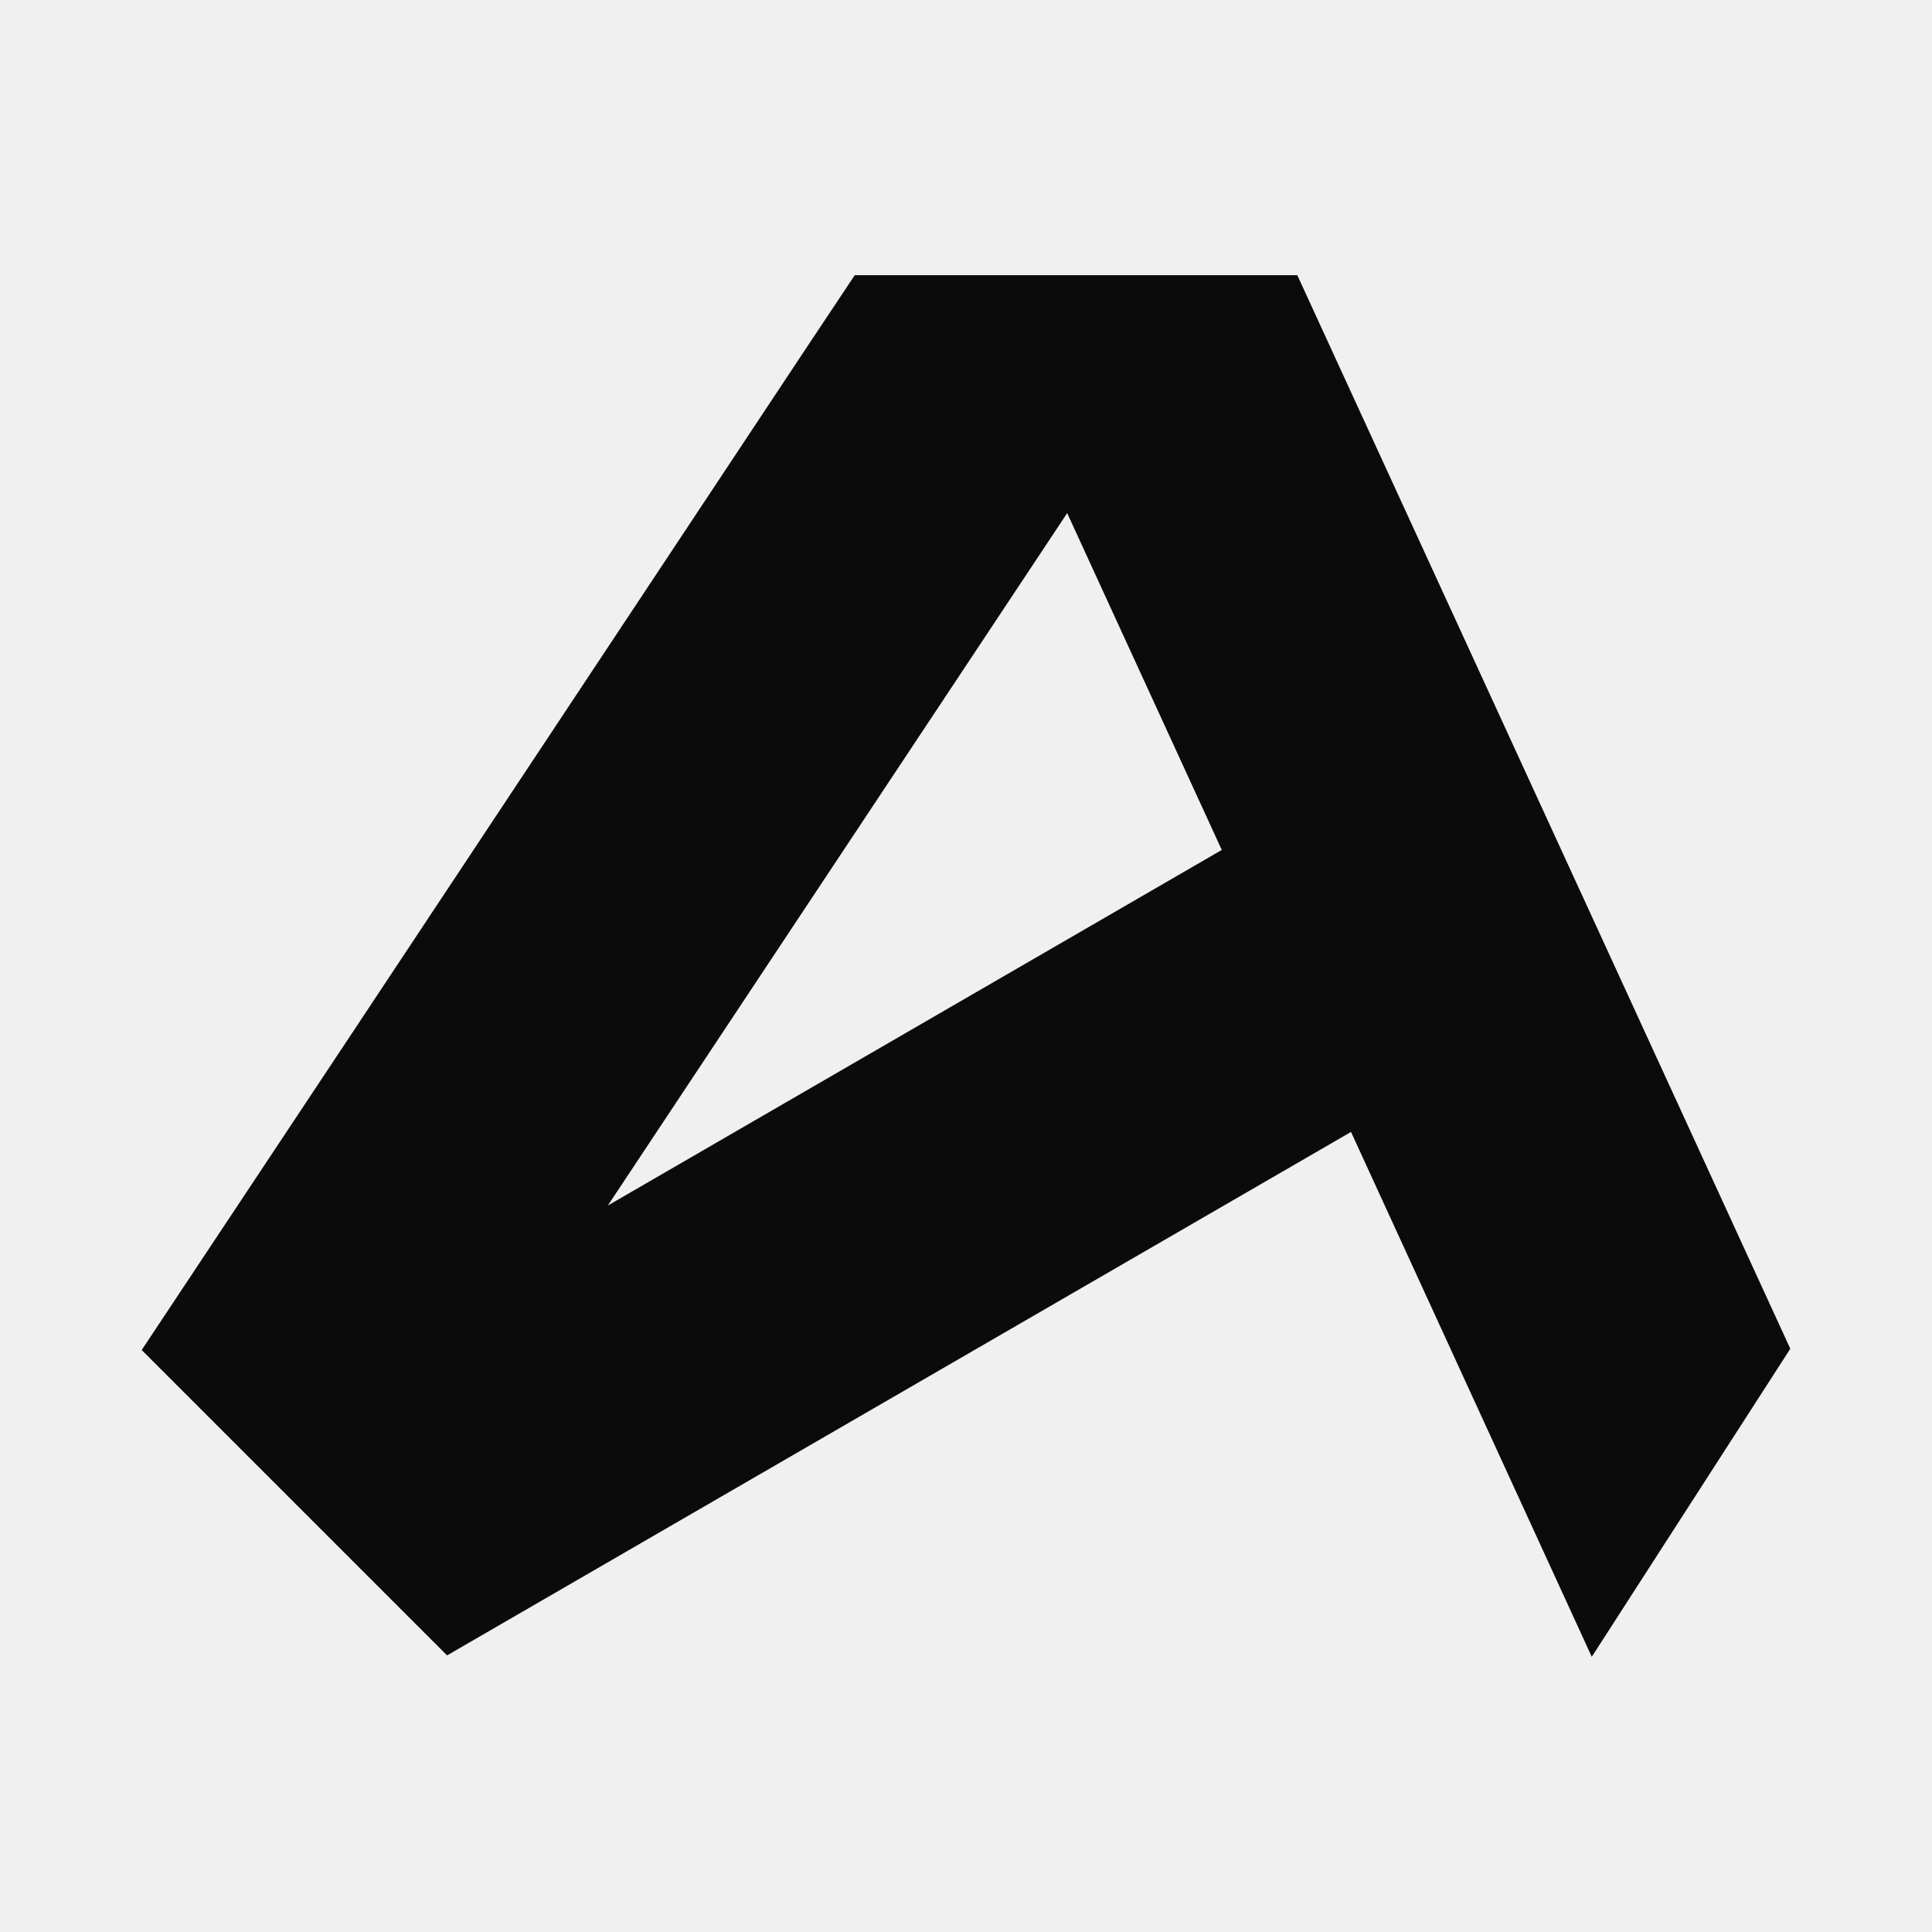
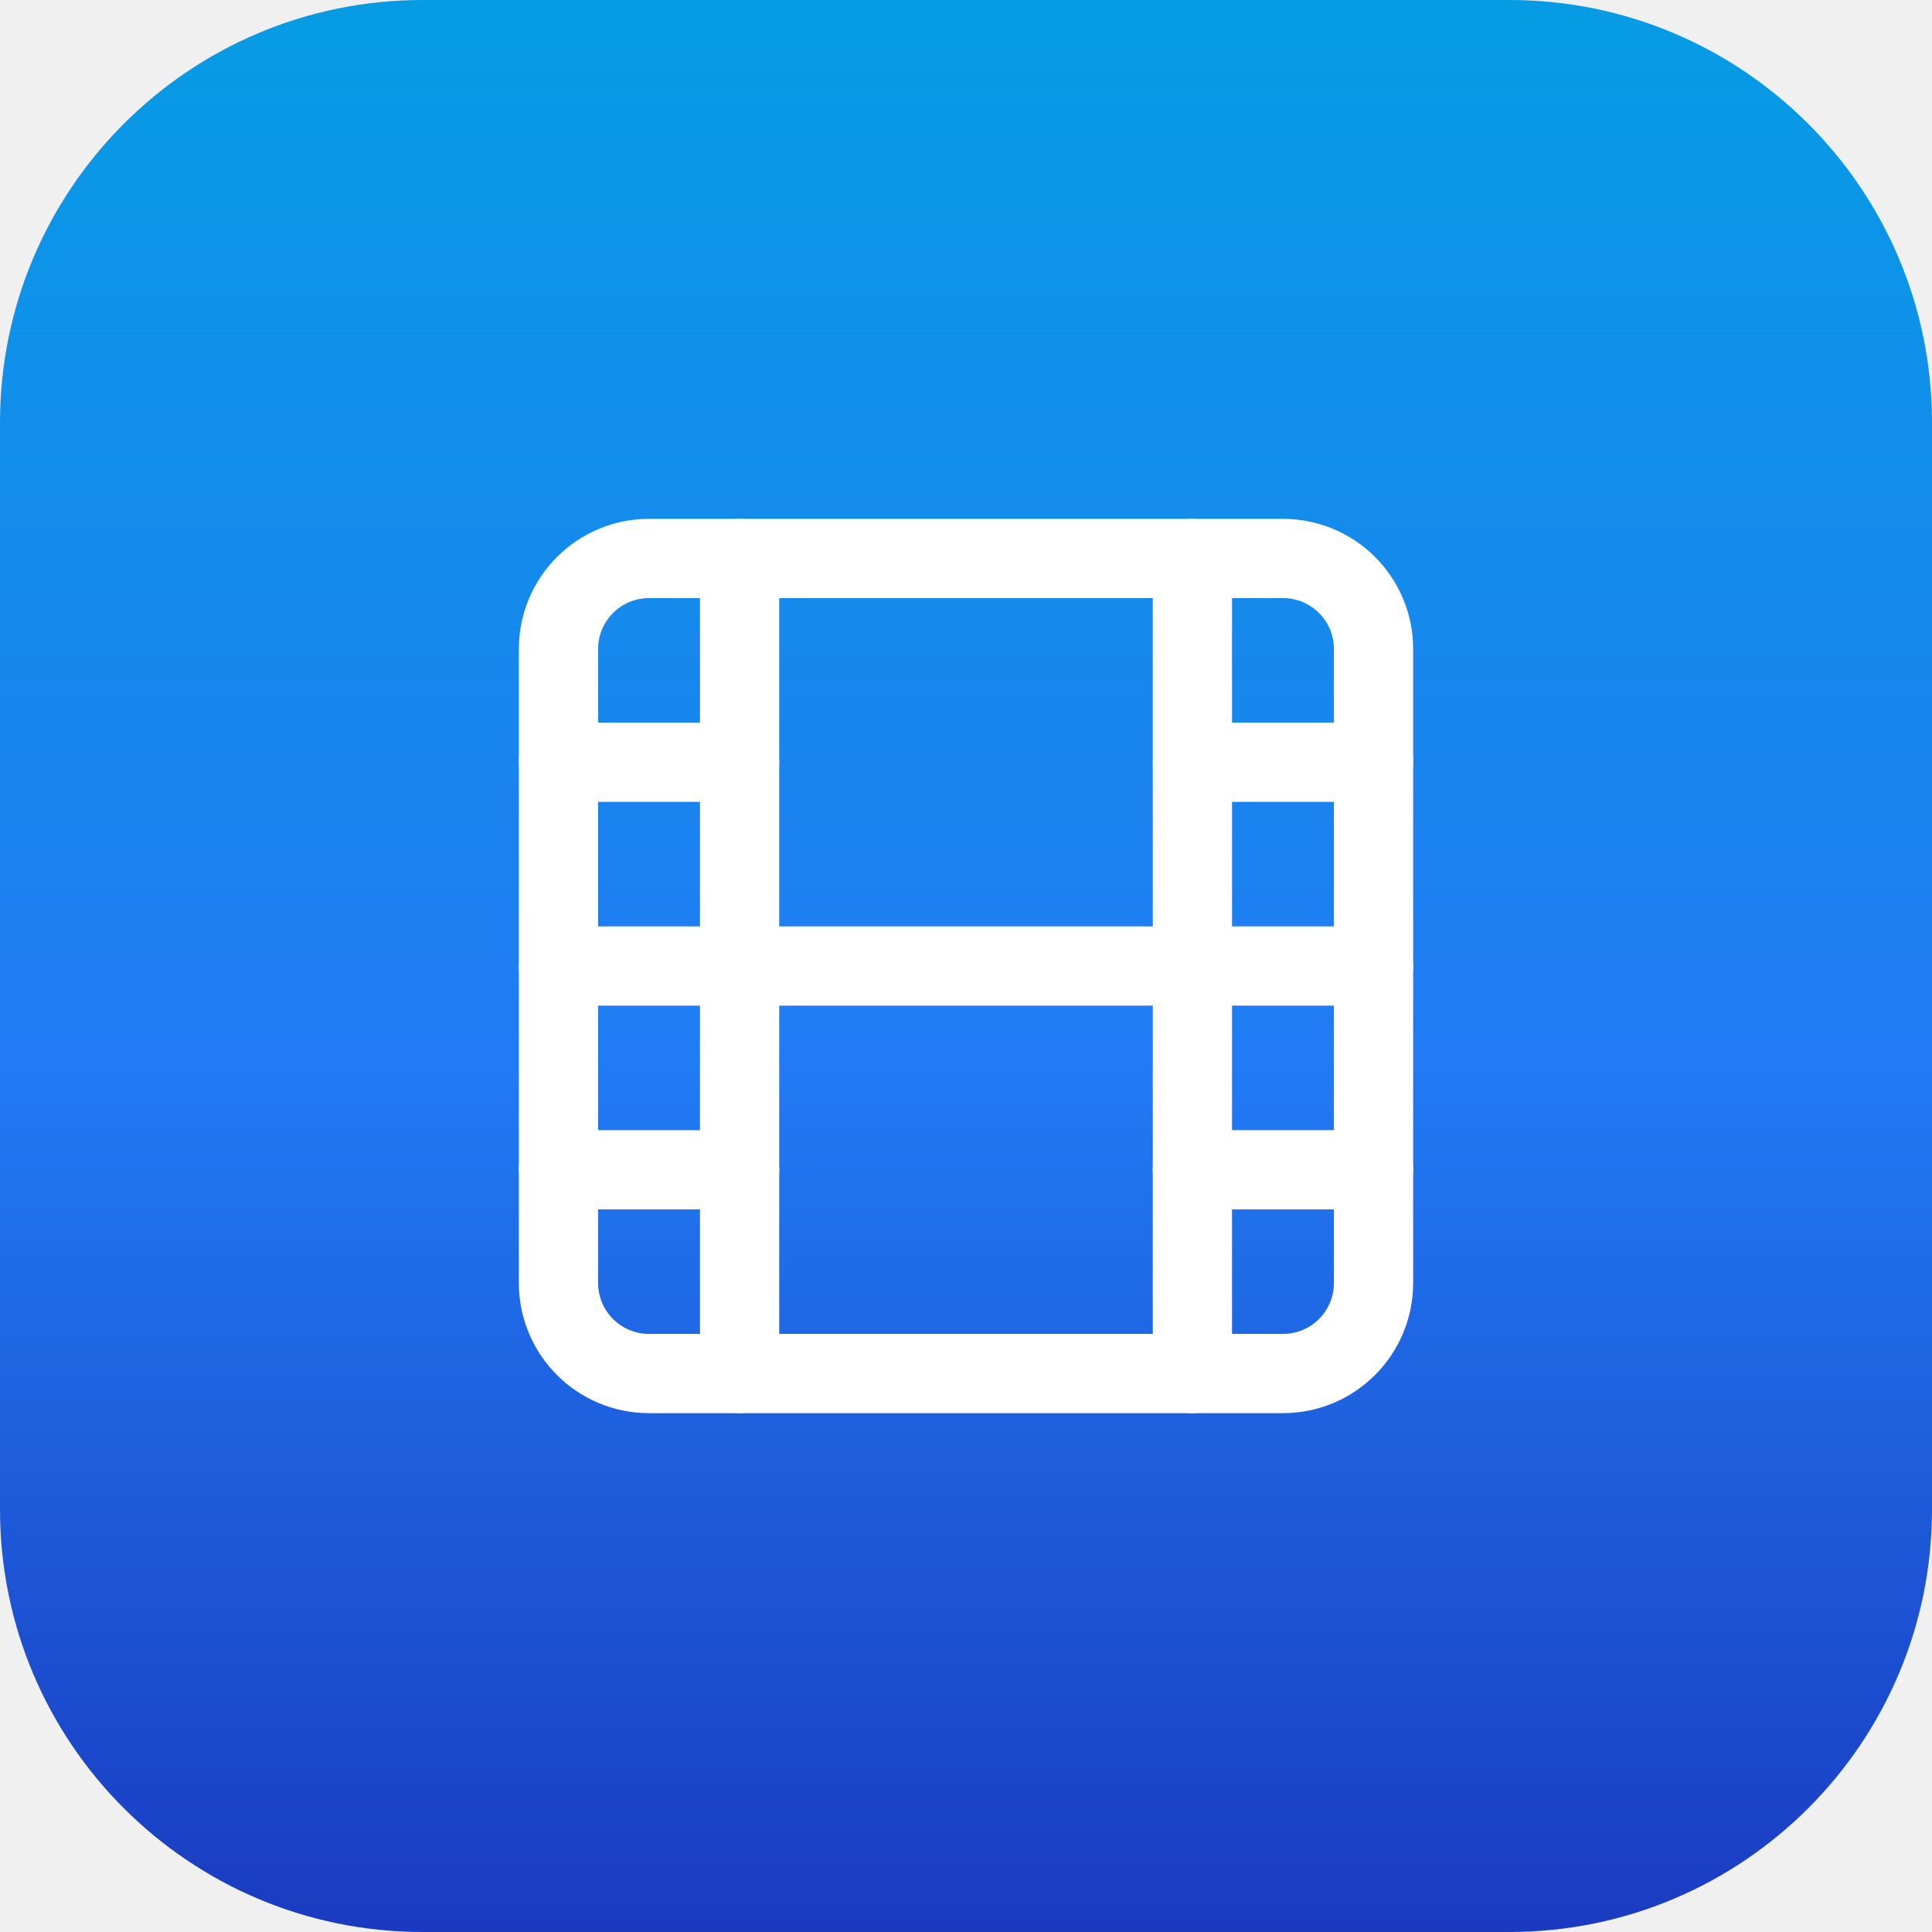
- <svg xmlns="http://www.w3.org/2000/svg" viewBox="-10 -19.42 136.34 136.34" role="img" aria-label="ArtCraft">
-   <path fill="#0b0b0c" d="M104.28,49.49L81.55,0h-31.23l-3.17,4.76L14.75,53.63,0,75.85l21.55,21.55,63.79-36.94,16.99,37.04,14.01-21.74-12.06-26.27ZM32.89,65.66l32.42-48.87,10.91,23.77-43.32,25.09Z" />
+ <svg xmlns="http://www.w3.org/2000/svg" viewBox="0 0 512 512">
+   <defs>
+     <linearGradient id="water" x1="0" y1="0" x2="0" y2="1">
+       <stop offset="0" stop-color="#069ce4" />
+       <stop offset=".55" stop-color="#217bf4" />
+       <stop offset="1" stop-color="#1a3ac0" />
+     </linearGradient>
+   </defs>
+   <rect width="512" height="512" rx="112" fill="url(#water)" />
+   <g transform="translate(112 112) scale(12)" fill="none" stroke="#fff" stroke-width="1.75" stroke-linecap="round" stroke-linejoin="round">
+     <rect width="18" height="18" x="3" y="3" rx="2" />
+     <path d="M7 3v18" />
+     <path d="M3 7.5h4" />
+     <path d="M3 12h18" />
+     <path d="M3 16.5h4" />
+     <path d="M17 3v18" />
+     <path d="M17 7.5h4" />
+     <path d="M17 16.5h4" />
+   </g>
</svg>
